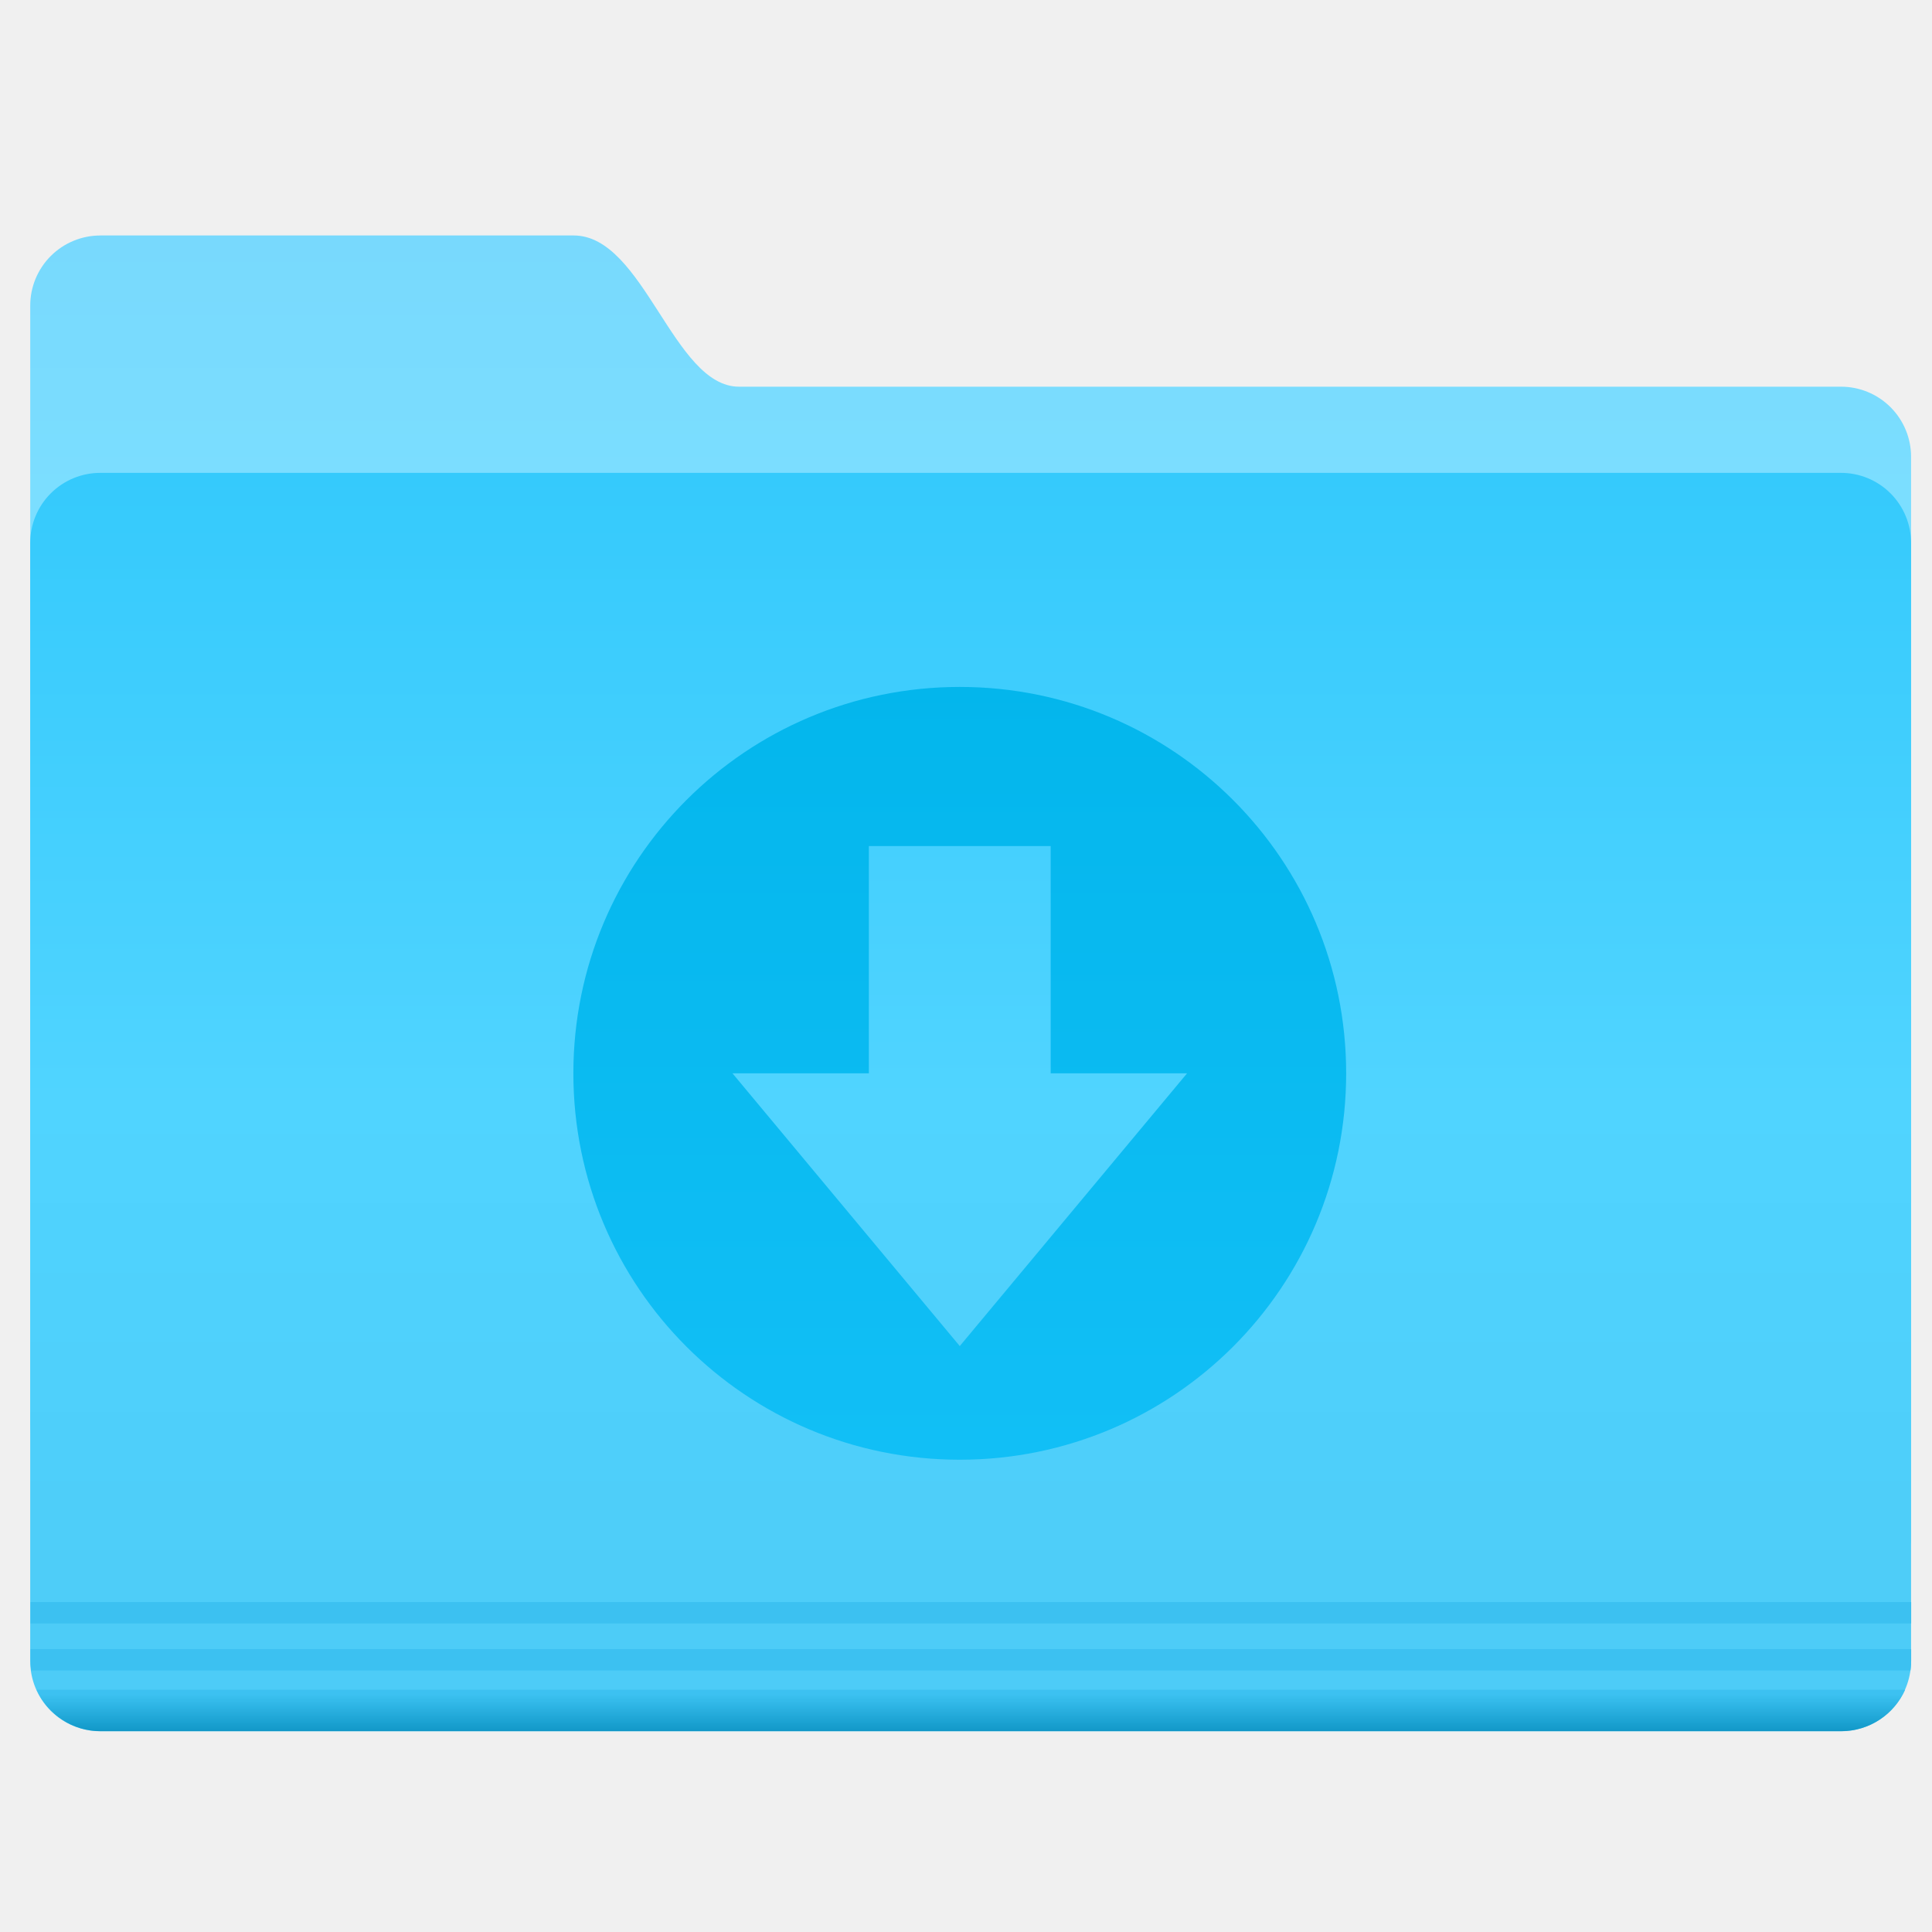
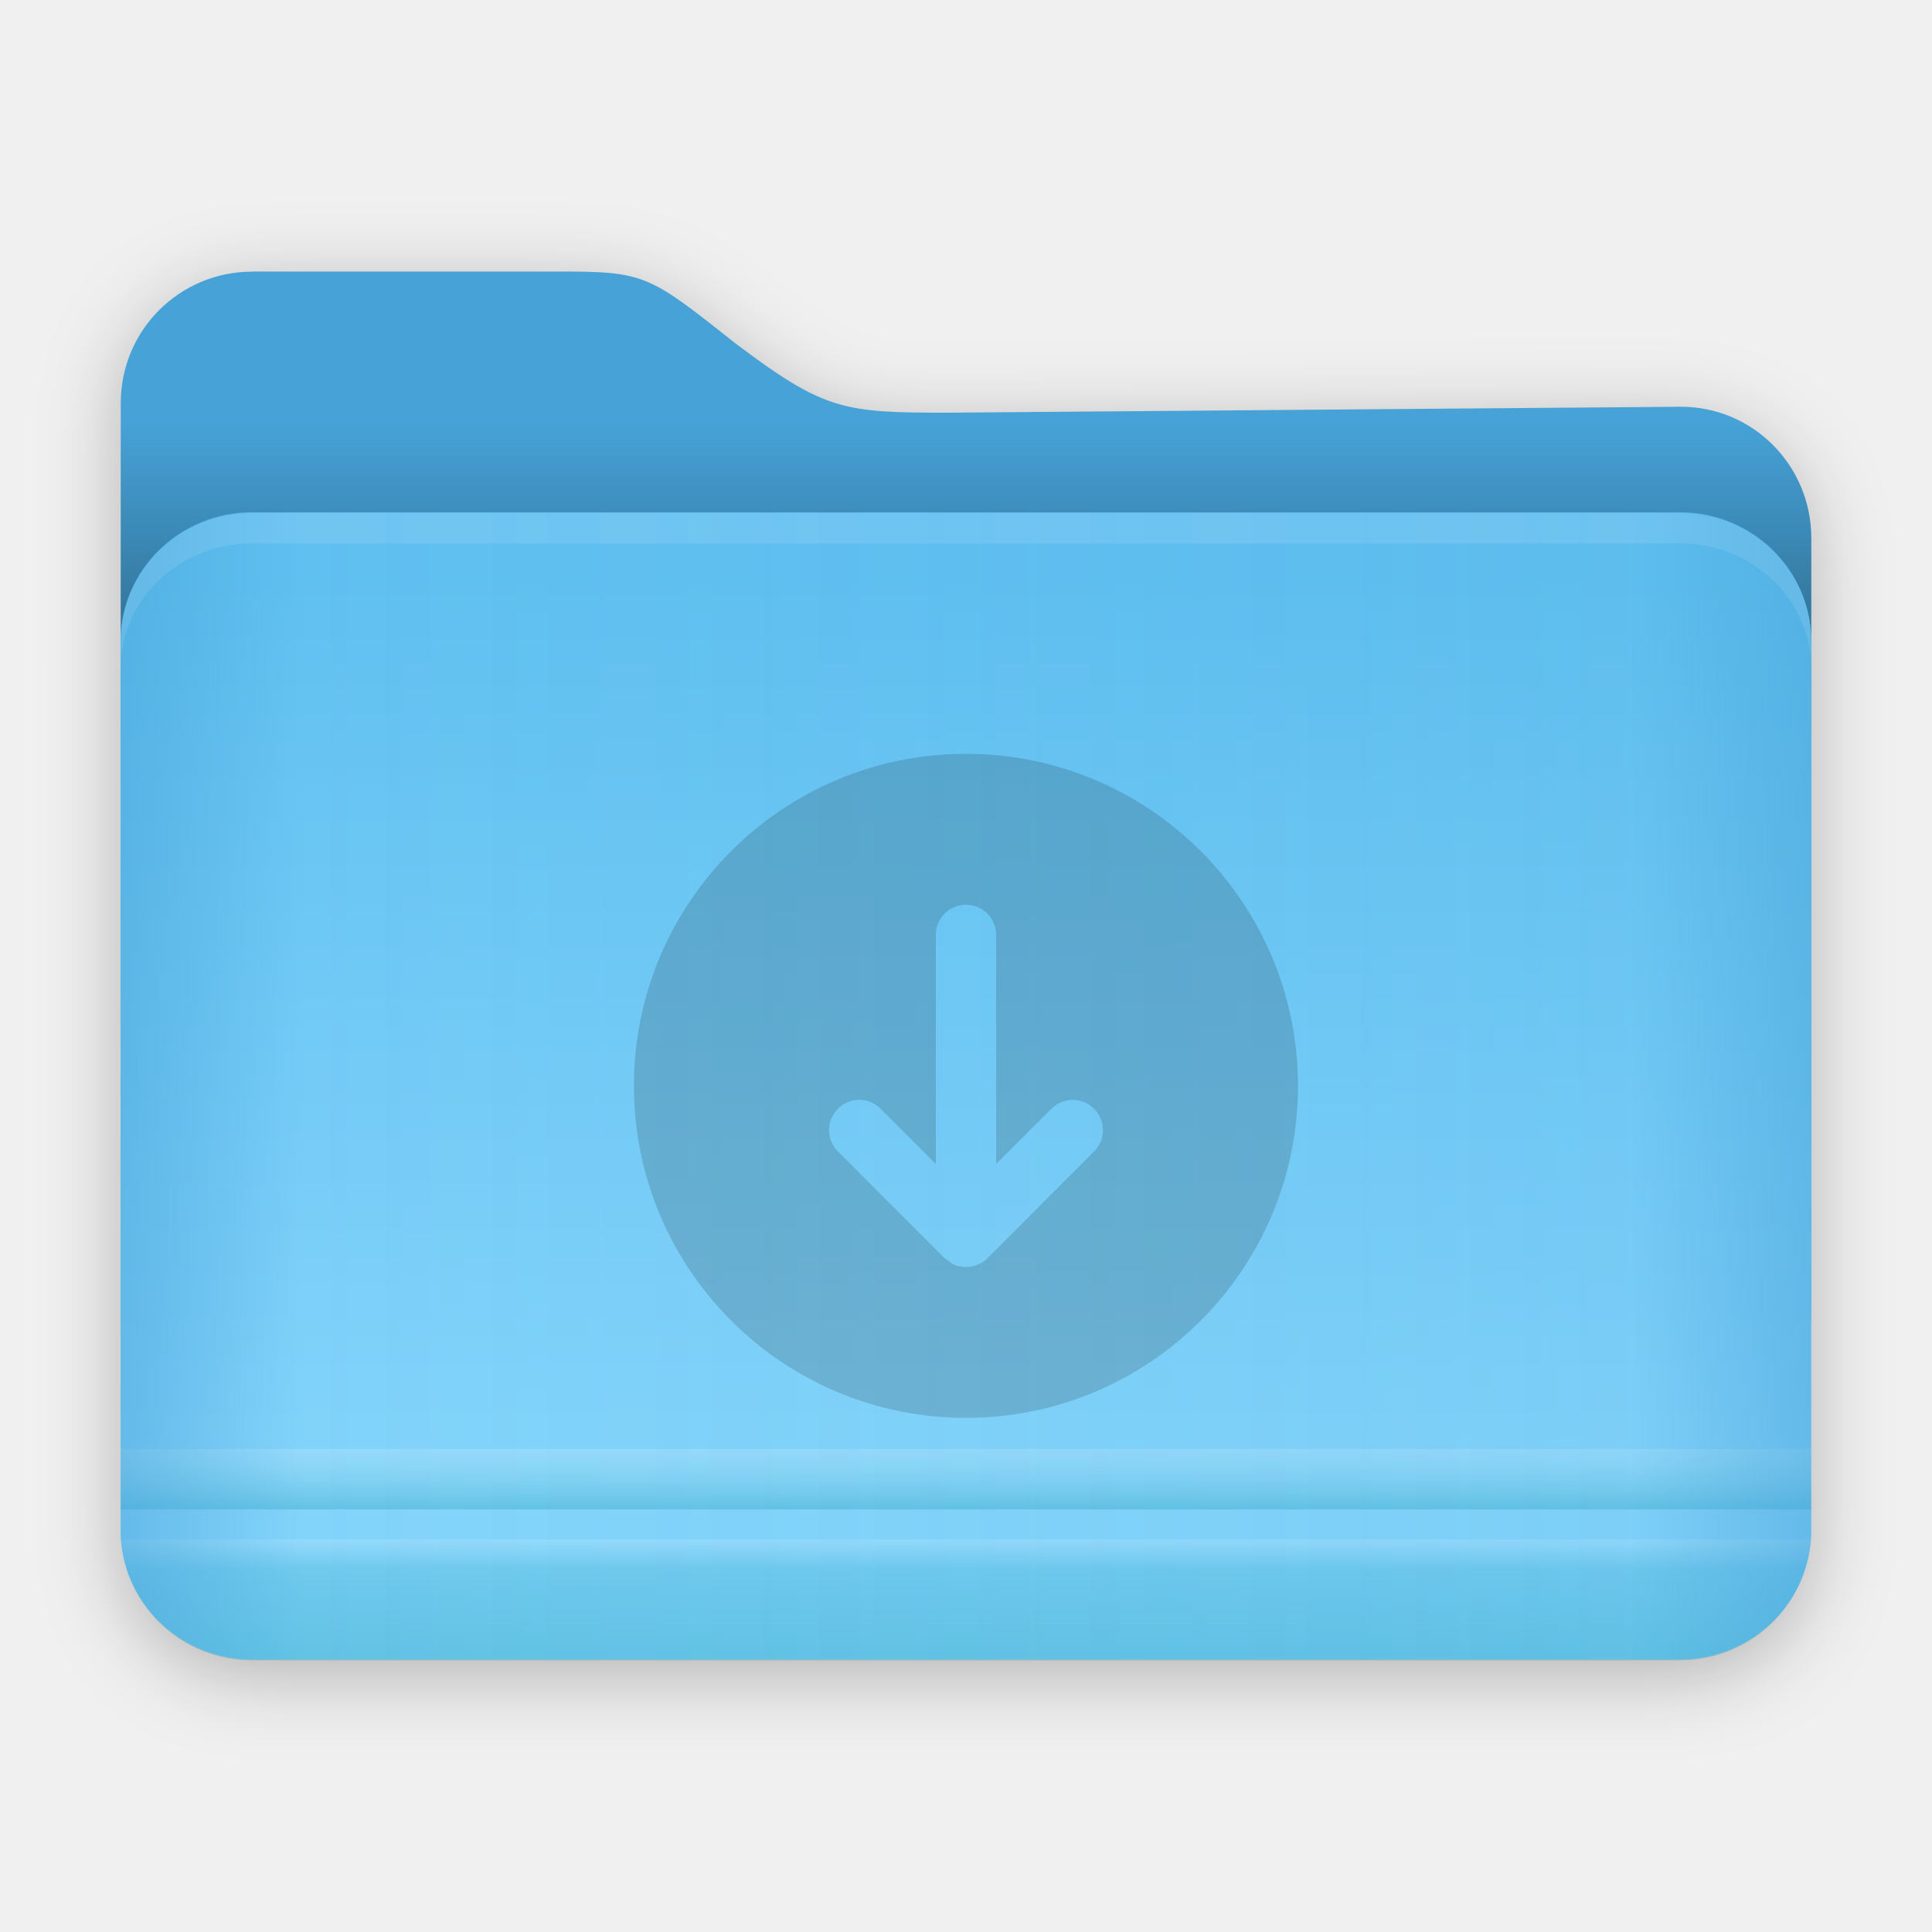
- <svg xmlns="http://www.w3.org/2000/svg" width="200" height="200">
+ <svg xmlns="http://www.w3.org/2000/svg" width="64" height="64" version="1.1" viewBox="0 0 16.933 16.933">
  <defs>
-     <linearGradient id="a" x1="-26.201" x2="-26.201" y1="1070.2" y2="1082.6" gradientUnits="userSpaceOnUse">
-       <stop stop-color="#78d9fd" offset="0" />
-       <stop stop-color="#7bdeff" offset="1" />
+     <linearGradient id="linearGradient1769" x1="445.28" x2="445.28" y1="179.28" y2="200.07" gradientTransform="matrix(.38956 0 0 .38184 -165.52 216.63)" gradientUnits="userSpaceOnUse">
+       <stop stop-color="#60c0f0" offset="0" />
+       <stop stop-color="#83d4fb" offset="1" />
    </linearGradient>
-     <linearGradient id="b" x1="-9.912" x2="-9.912" y1="1081.4" y2="1139.8" gradientUnits="userSpaceOnUse">
-       <stop stop-color="#35cafc" offset="0" />
-       <stop stop-color="#50d4ff" offset=".5" />
-       <stop stop-color="#4dcbf6" offset="1" />
+     <linearGradient id="linearGradient860" x1="8.467" x2="8.467" y1="293.3" y2="292.77" gradientUnits="userSpaceOnUse">
+       <stop stop-color="#008ea2" stop-opacity=".25" offset="0" />
+       <stop stop-color="#fff" stop-opacity=".15" offset="1" />
    </linearGradient>
-     <linearGradient id="c" x1="-9.617" x2="-9.617" y1="1138.4" y2="1140.2" gradientUnits="userSpaceOnUse">
-       <stop stop-color="#3bc1f1" offset="0" />
-       <stop stop-color="#0e95c5" offset="1" />
+     <linearGradient id="linearGradient868" x1="8.467" x2="8.467" y1="294.62" y2="293.56" gradientTransform="matrix(3.7795,0,0,3.7795,0,-1058.5)" gradientUnits="userSpaceOnUse">
+       <stop stop-color="#008ea2" stop-opacity=".251" offset="0" />
+       <stop stop-color="#008ea2" stop-opacity=".15" offset=".757" />
+       <stop stop-color="#fff" stop-opacity=".15" offset="1" />
    </linearGradient>
-     <linearGradient id="d" x1="17.683" x2="17.683" y1="-.053" y2="40.447" gradientUnits="userSpaceOnUse">
-       <stop stop-color="#03b6ec" offset="0" />
-       <stop stop-color="#13c0f7" offset="1" />
+     <linearGradient id="linearGradient897" x1="6.879" x2="6.879" y1="285.36" y2="283.77" gradientTransform="matrix(3.7795,0,0,3.7795,0,-1058.5)" gradientUnits="userSpaceOnUse">
+       <stop offset="0" />
+       <stop stop-opacity="0" offset="1" />
    </linearGradient>
+     <linearGradient id="linearGradient907" x1="1.058" x2="15.875" y1="289.59" y2="289.59" gradientUnits="userSpaceOnUse">
+       <stop stop-color="#46a2d7" stop-opacity=".5" offset="0" />
+       <stop stop-color="#46a2d7" stop-opacity="0" offset=".108" />
+       <stop stop-color="#46a2d7" stop-opacity=".096" offset=".894" />
+       <stop stop-color="#46a2d7" stop-opacity=".5" offset="1" />
+     </linearGradient>
+     <filter id="filter903" x="-.055" y="-.067" width="1.109" height="1.133" color-interpolation-filters="sRGB">
+       <feGaussianBlur stdDeviation="0.337" />
+     </filter>
  </defs>
-   <g color="#000">
-     <path d="M-44.762 1070.2h22.131c3.287 0 4.652 7.071 7.728 7.071h51.522a3.276 3.276 0 0 1 3.283 3.283v50.508c0 1.819-1.464-2.02-3.283-2.02h-81.38a3.276 3.276 0 0 1-3.283-3.283v-52.275a3.276 3.276 0 0 1 3.283-3.283z" fill="url(#a)" transform="translate(109.495 -2344.94) scale(2.2139)" />
-     <path d="M-44.762 1081.3h81.38a3.276 3.276 0 0 1 3.283 3.283v52.275a3.276 3.276 0 0 1-3.283 3.283h-81.38a3.276 3.276 0 0 1-3.283-3.283v-52.275a3.276 3.276 0 0 1 3.283-3.283z" fill="url(#b)" transform="translate(109.495 -2344.94) scale(2.2139)" />
-     <path d="M3.16 165.845v2.214h194.685v-2.214H3.159zM3.16 170.715v1.176c0 .359.019.694.068 1.038h194.547c.05-.344.069-.679.069-1.038v-1.176H3.158z" fill="#3bc1f1" opacity=".976" style="block-progression:tb;text-indent:0;text-transform:none" />
-     <path d="M-47.75 1138.2a3.28 3.28 0 0 0 3 1.938h81.375c1.34 0 2.488-.793 3-1.938H-47.75z" fill="url(#c)" opacity=".976" style="block-progression:tb;text-indent:0;text-transform:none" transform="translate(109.495 -2344.94) scale(2.2139)" />
+   <path d="m2.21 2.52c-0.638 0-1.151 0.513-1.151 1.151v2.082c-8e-6 2e-3 -5.17e-4 3e-3 -5.17e-4 5e-3v7.797c0 0.625 0.514 1.129 1.152 1.129h12.513c0.638 0 1.152-0.503 1.152-1.129v-8.7c0-0.638-0.514-1.157-1.152-1.152l-6.412 0.053c-0.916 0-1.082-0.017-1.864-0.607-0.759-0.601-0.791-0.629-1.542-0.629z" filter="url(#filter903)" opacity=".25" />
+   <g transform="translate(-.00061291 -280.07)">
+     <path d="m2.21 282.45h2.695c0.751 0 0.783 0.029 1.542 0.63 0.782 0.59 0.948 0.607 1.864 0.607l6.413-0.052c0.638-5e-3 1.152 0.514 1.152 1.152v6.77c0 0.638-0.514 1.152-1.152 1.152h-12.513c-0.638 0-1.152-0.514-1.152-1.152v-7.954c0-0.638 0.514-1.152 1.152-1.152z" fill="#46a2d7" />
+     <path transform="matrix(.26458 0 0 .26458 0 280.07)" d="m8.354 9c-2.411 0-4.354 1.942-4.354 4.354v10.646h56v-6.172c0-2.411-1.942-4.37-4.354-4.352l-24.236 0.197c-3.461 0-4.089-0.063-7.043-2.295-2.869-2.272-2.991-2.379-5.828-2.379h-10.186z" fill="url(#linearGradient897)" opacity=".25" />
+     <rect x="1.058" y="284.56" width="14.817" height="10.054" rx="1.152" ry="1.129" fill="url(#linearGradient1769)" />
+     <rect x="1.058" y="292.77" width="14.817" height=".529" fill="url(#linearGradient860)" />
+     <path transform="matrix(.26458 0 0 .26458 0 280.07)" d="m4.027 51c0.142 2.236 2.008 4 4.326 4h47.293c2.318 0 4.184-1.764 4.326-4h-55.945z" fill="url(#linearGradient868)" />
+     <rect x="1.058" y="284.56" width="14.817" height="10.054" rx="1.152" ry="1.129" fill="url(#linearGradient907)" />
+     <path transform="matrix(.26458 0 0 .26458 0 280.07)" d="m8.354 17c-2.411 0-4.354 1.902-4.354 4.266v0.889c0-2.301 1.942-4.154 4.354-4.154h47.293c2.411 0 4.354 1.853 4.354 4.154v-0.889c0-2.364-1.942-4.266-4.354-4.266z" fill="#fff" opacity=".1" />
  </g>
-   <path d="M17.393.446c-9.953 0-18 8.048-18 18 0 9.953 8.047 18 18 18s18-8.047 18-18c0-9.952-8.047-18-18-18zm0 30.706L6.805 18.446h6.353V7.858h8.47v10.588h6.353z" fill="url(#d)" transform="translate(60.704 70.12) scale(2.2222)" />
+   <path d="m8.466 6.607a2.91 2.91 0 0 0-2.91 2.91 2.91 2.91 0 0 0 2.91 2.91 2.91 2.91 0 0 0 2.91-2.91 2.91 2.91 0 0 0-2.91-2.91zm0 1.323c0.147 0 0.265 0.118 0.265 0.265v2.006l0.484-0.483c0.104-0.104 0.27-0.104 0.374 0 0.104 0.104 0.104 0.27 0 0.374l-0.935 0.936c-0.025 0.025-0.054 0.044-0.087 0.057h-5.167e-4c-0.031 0.012-0.065 0.02-0.1 0.02-0.035 0-0.069-0.007-0.1-0.02l-5.167e-4 -5.17e-4h-5.167e-4c-0.023-0.009-0.041-0.025-0.06-0.04-0.003-0.002-0.006-0.004-0.009-0.006-0.005-0.005-0.012-0.006-0.017-0.011h-5.215e-4l-0.935-0.936c-0.104-0.104-0.104-0.27 0-0.374 0.104-0.104 0.27-0.104 0.374 0l0.484 0.484v-2.007c0-0.147 0.118-0.265 0.265-0.265z" opacity=".15" />
</svg>
